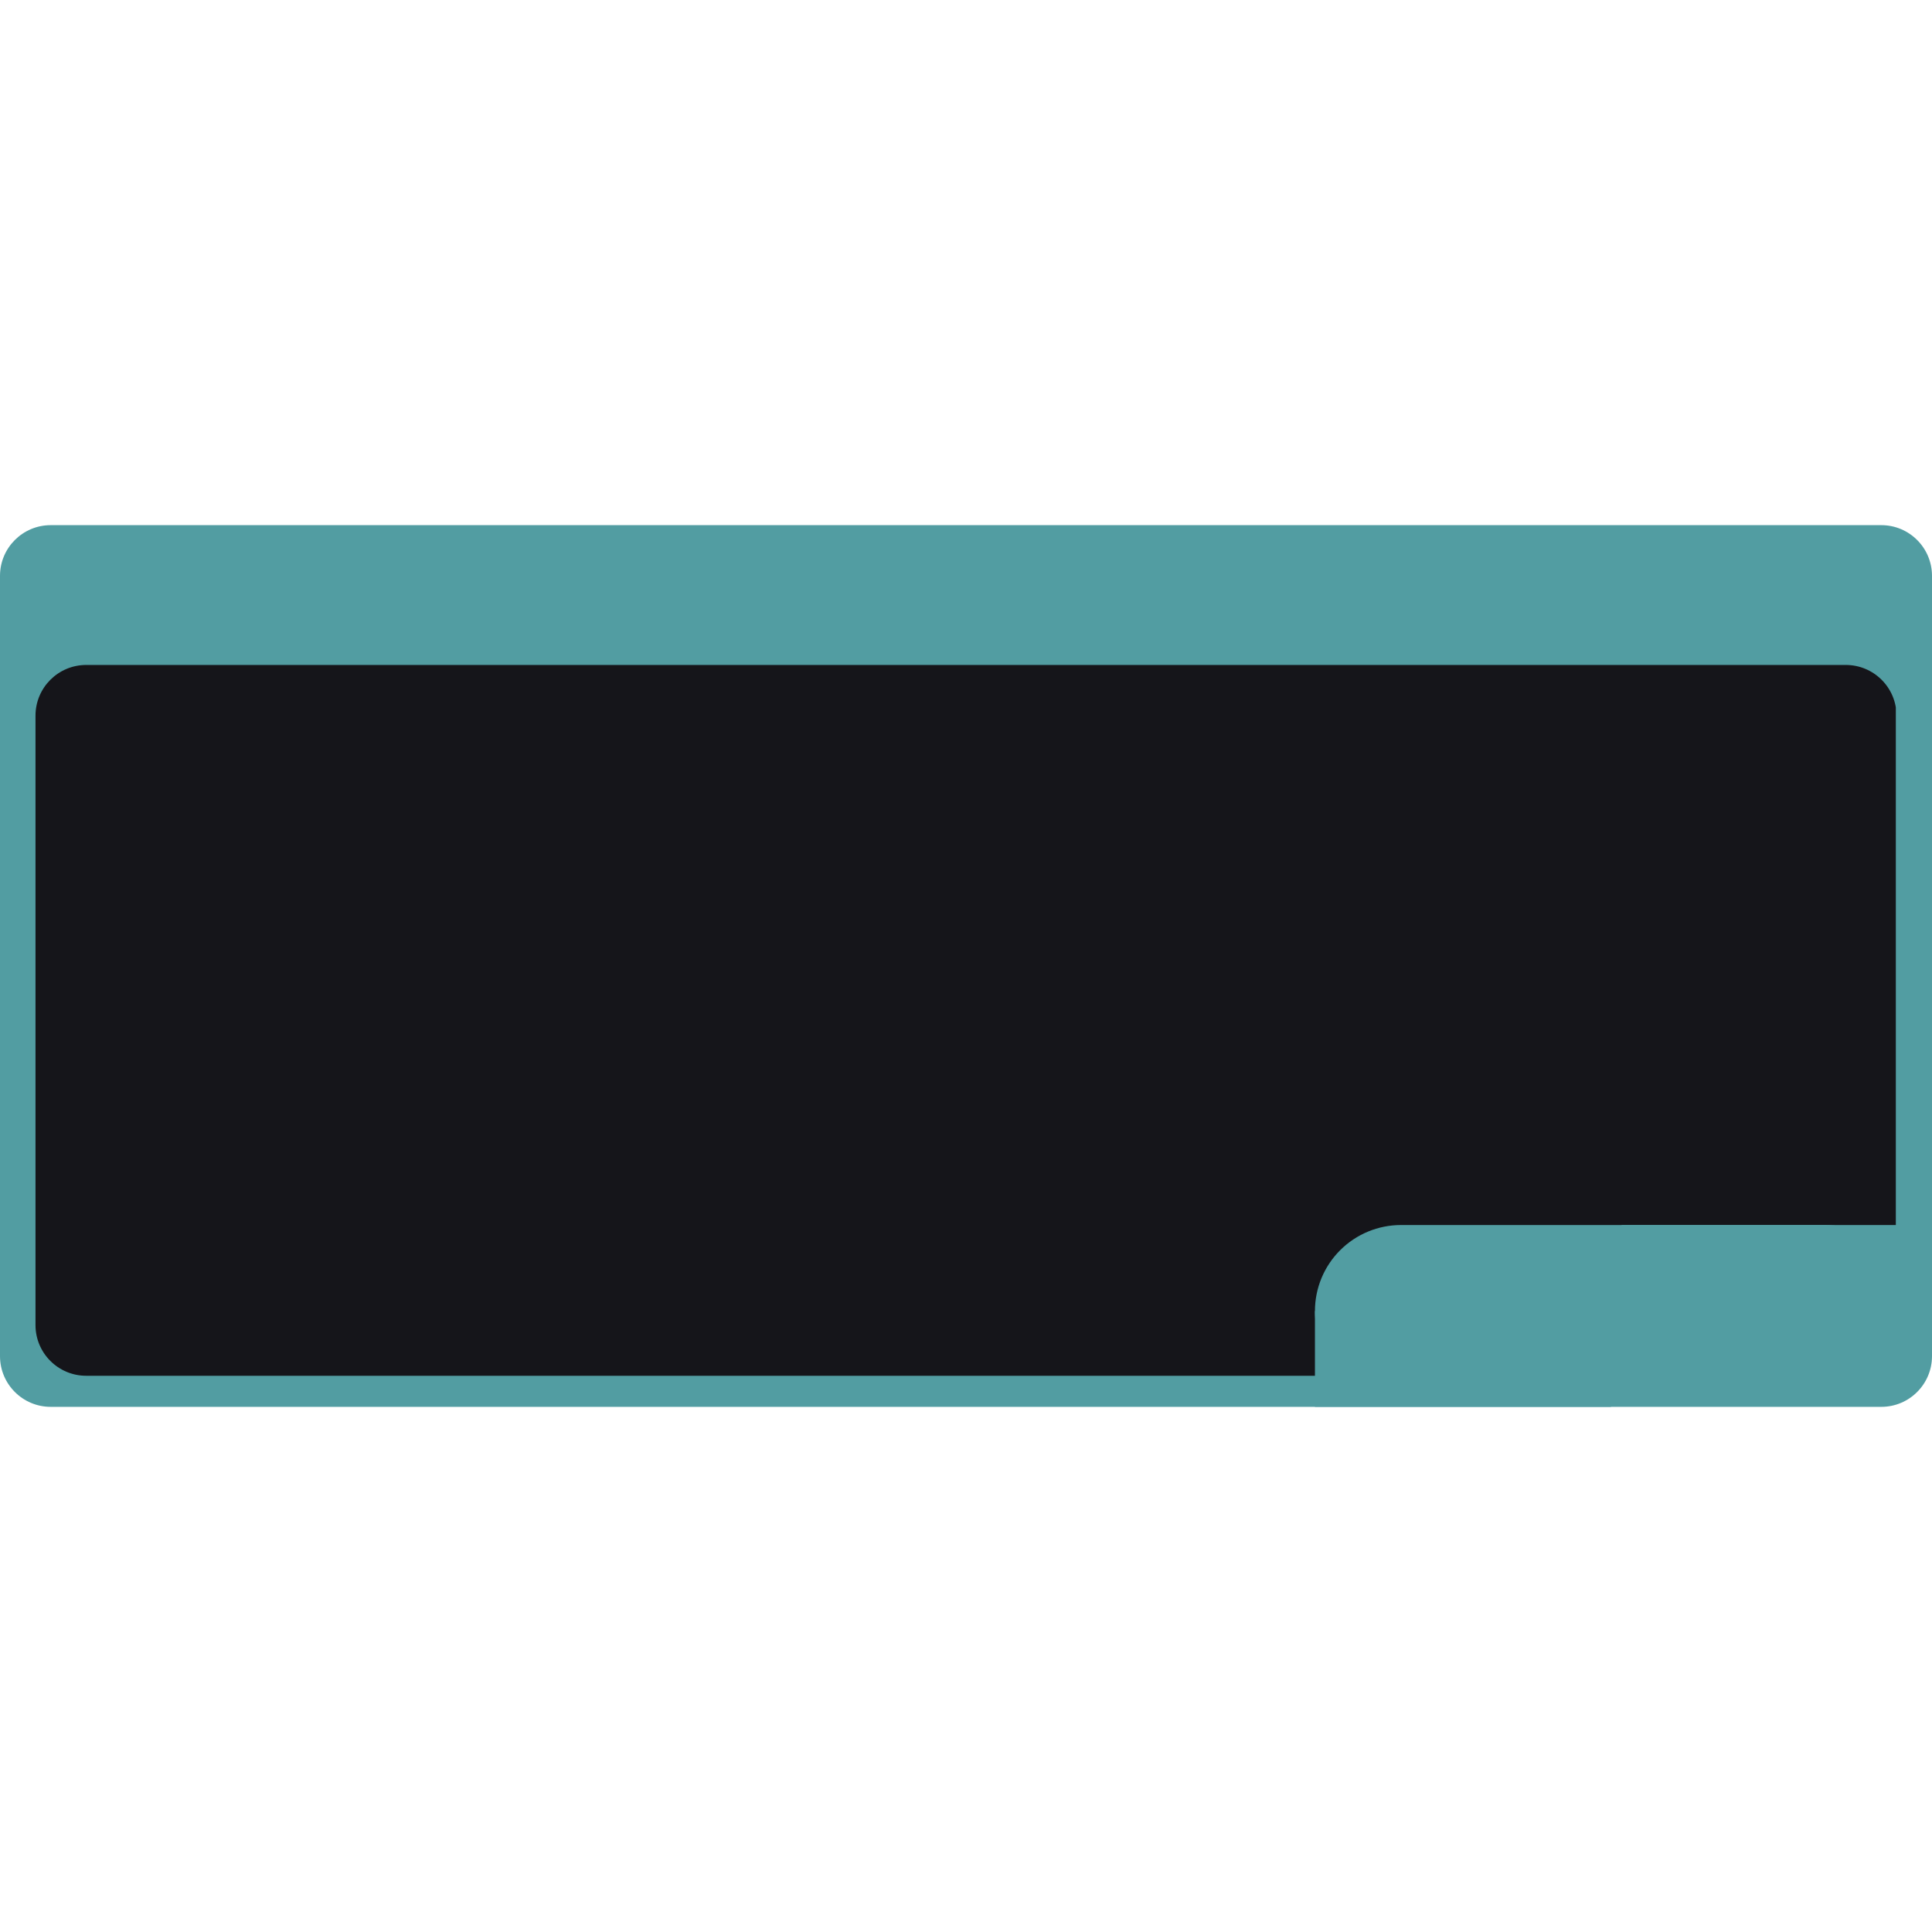
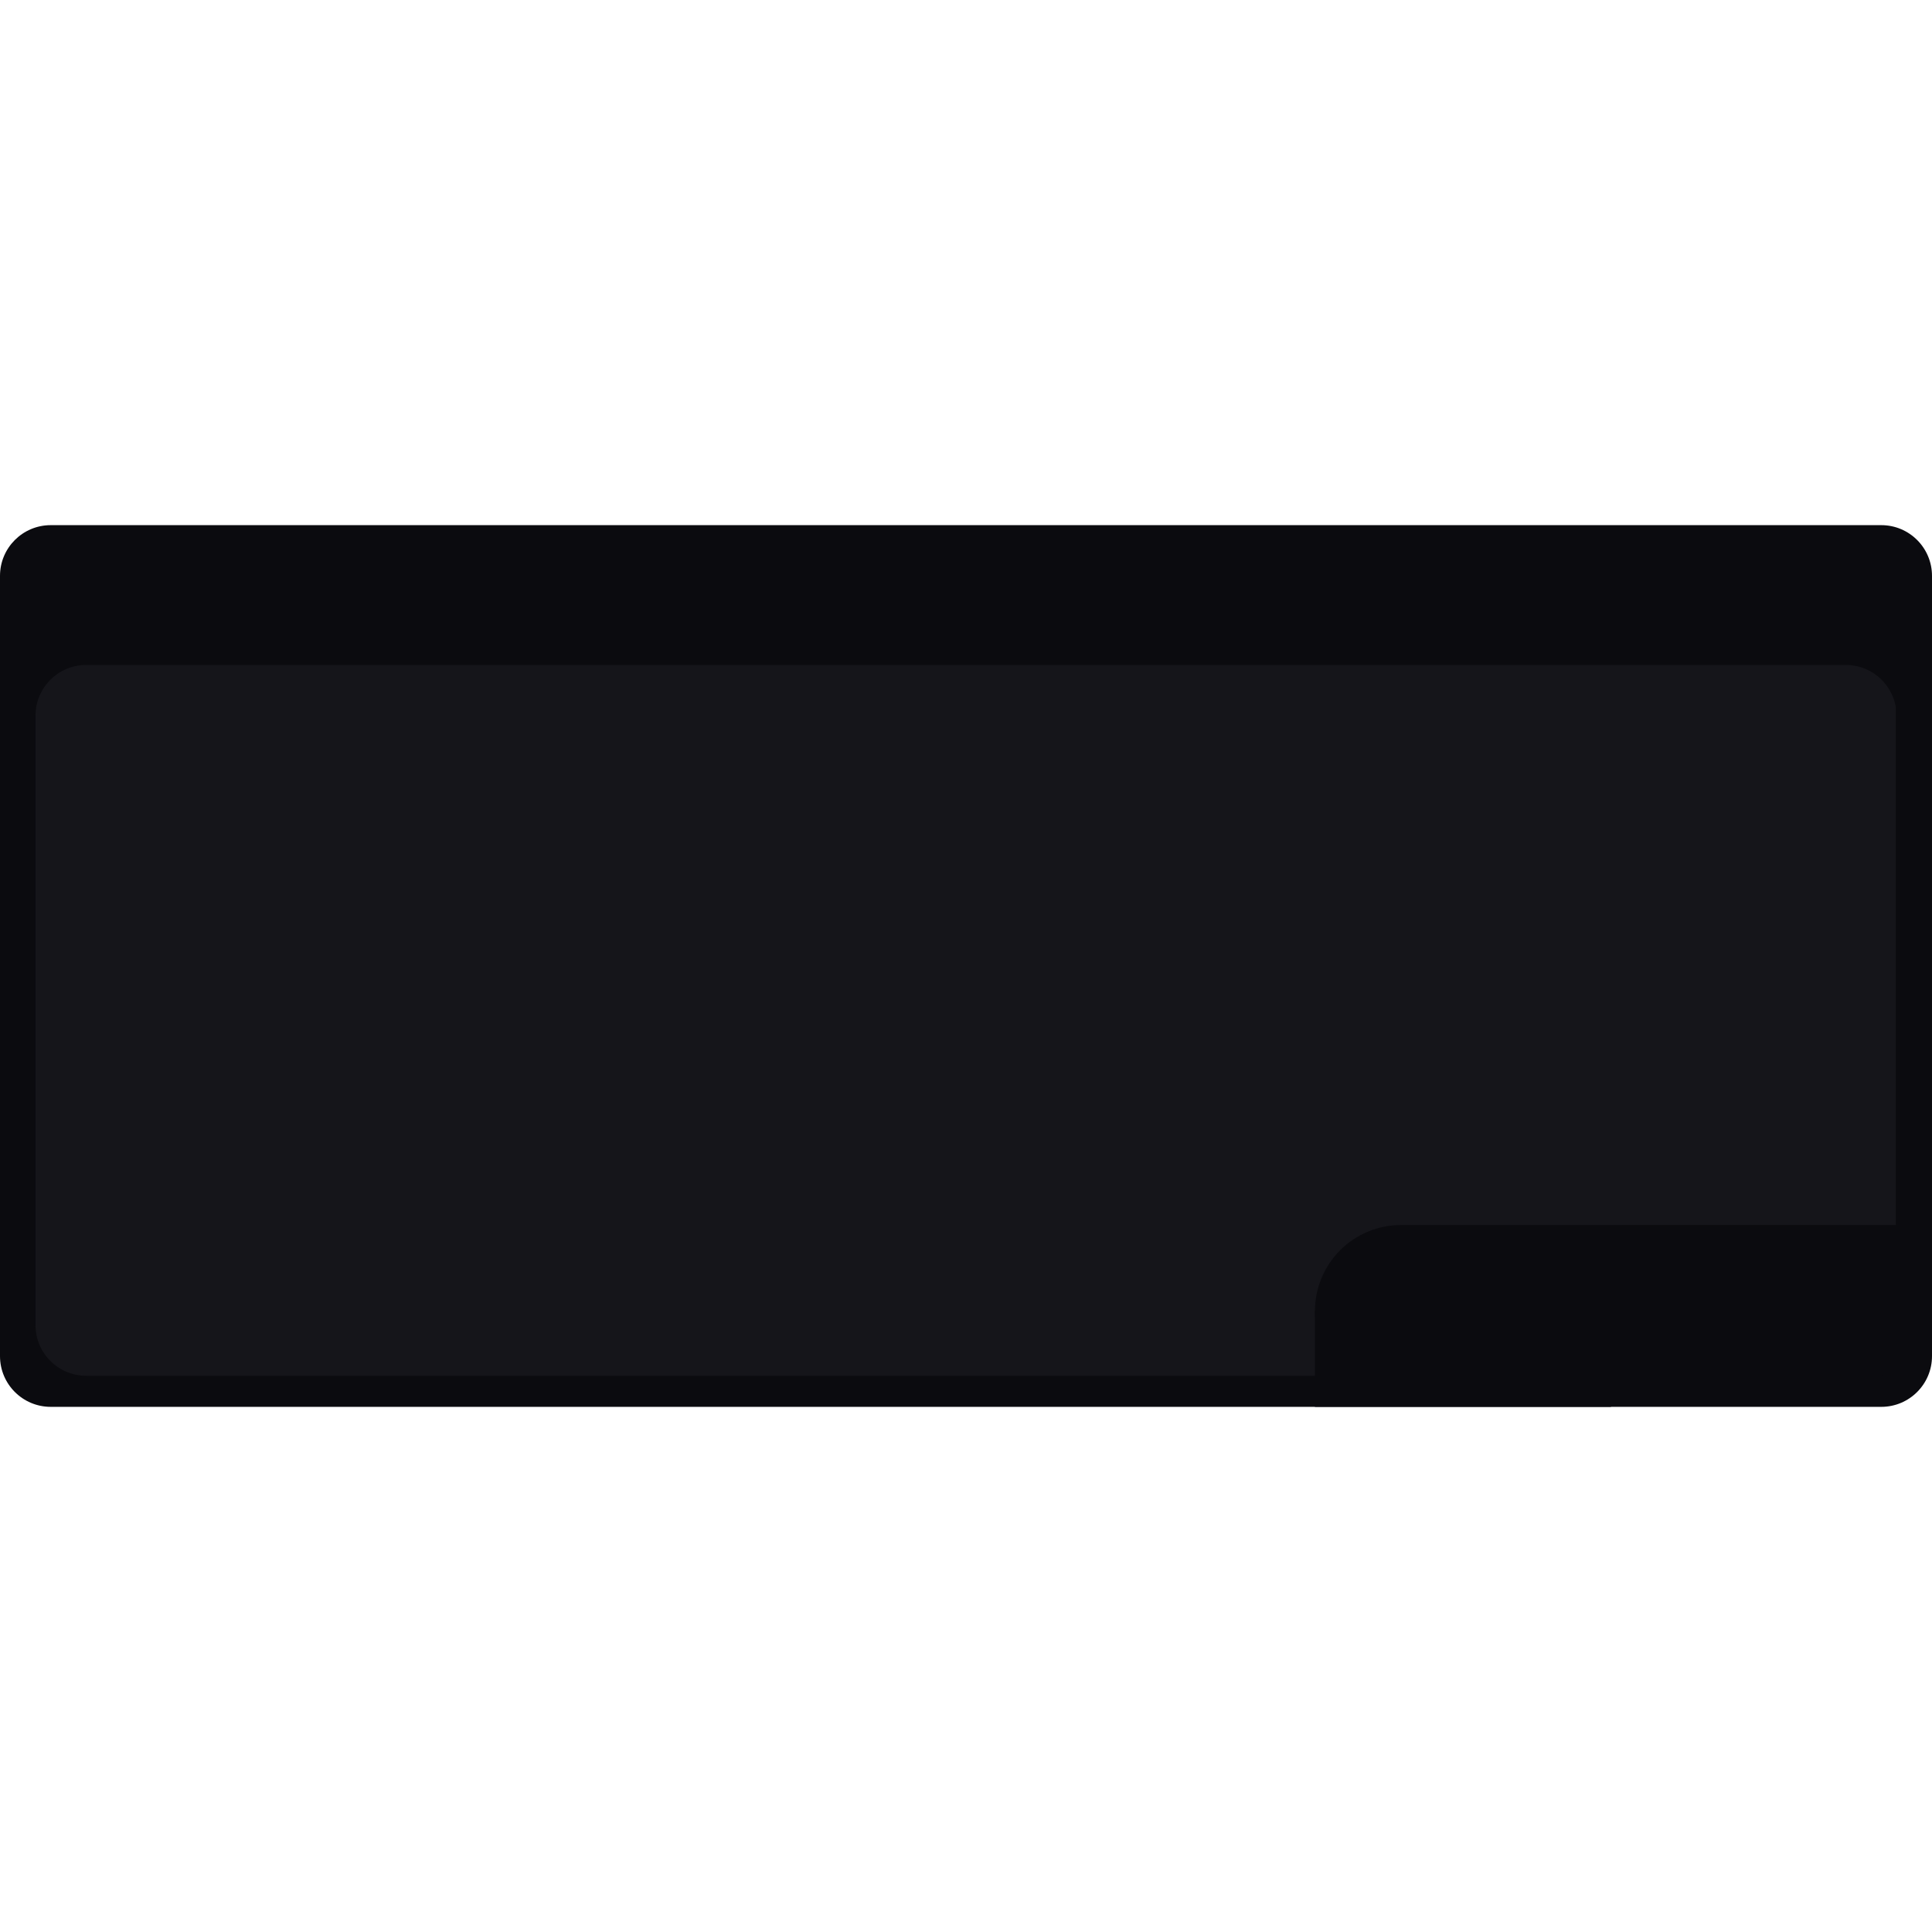
<svg xmlns="http://www.w3.org/2000/svg" width="800" zoomAndPan="magnify" viewBox="0 0 600 600" height="800" preserveAspectRatio="xMidYMid meet" version="1.0">
  <defs>
    <clipPath id="f7bf04c822">
      <path d="M 0 163.09 L 600 163.09 L 600 436.91 L 0 436.91 Z M 0 163.09 " clip-rule="nonzero" />
    </clipPath>
    <clipPath id="06d005a4a5">
      <path d="M 15.75 163.09 L 584.25 163.09 C 592.949 163.09 600 170.141 600 178.84 L 600 421.16 C 600 429.859 592.949 436.91 584.25 436.91 L 15.75 436.91 C 7.051 436.91 0 429.859 0 421.16 L 0 178.84 C 0 170.141 7.051 163.09 15.75 163.09 Z M 15.75 163.09 " clip-rule="nonzero" />
    </clipPath>
    <clipPath id="69c461727b">
      <path d="M 0 0.09 L 600 0.09 L 600 273.91 L 0 273.91 Z M 0 0.09 " clip-rule="nonzero" />
    </clipPath>
    <clipPath id="3c5c67bcab">
      <path d="M 15.75 0.09 L 584.25 0.09 C 592.949 0.09 600 7.141 600 15.84 L 600 258.16 C 600 266.859 592.949 273.91 584.25 273.91 L 15.75 273.91 C 7.051 273.91 0 266.859 0 258.16 L 0 15.84 C 0 7.141 7.051 0.09 15.75 0.09 Z M 15.75 0.09 " clip-rule="nonzero" />
    </clipPath>
    <clipPath id="f1f428fbee">
      <rect x="0" width="600" y="0" height="274" />
    </clipPath>
    <clipPath id="244c725221">
      <path d="M 11.023 206.508 L 589 206.508 L 589 427.258 L 11.023 427.258 Z M 11.023 206.508 " clip-rule="nonzero" />
    </clipPath>
    <clipPath id="7eafba08bc">
      <path d="M 26.773 206.508 L 573.227 206.508 C 581.926 206.508 588.977 213.559 588.977 222.258 L 588.977 411.508 C 588.977 420.207 581.926 427.258 573.227 427.258 L 26.773 427.258 C 18.074 427.258 11.023 420.207 11.023 411.508 L 11.023 222.258 C 11.023 213.559 18.074 206.508 26.773 206.508 Z M 26.773 206.508 " clip-rule="nonzero" />
    </clipPath>
    <clipPath id="a780ed84a5">
      <path d="M 0.023 0.508 L 578 0.508 L 578 221.258 L 0.023 221.258 Z M 0.023 0.508 " clip-rule="nonzero" />
    </clipPath>
    <clipPath id="3d06575527">
      <path d="M 15.773 0.508 L 562.227 0.508 C 570.926 0.508 577.977 7.559 577.977 16.258 L 577.977 205.508 C 577.977 214.207 570.926 221.258 562.227 221.258 L 15.773 221.258 C 7.074 221.258 0.023 214.207 0.023 205.508 L 0.023 16.258 C 0.023 7.559 7.074 0.508 15.773 0.508 Z M 15.773 0.508 " clip-rule="nonzero" />
    </clipPath>
    <clipPath id="267df6073d">
      <rect x="0" width="578" y="0" height="222" />
    </clipPath>
    <clipPath id="0339fc5826">
      <path d="M 0.367 0.445 L 185.699 0.445 L 185.699 53.875 L 0.367 53.875 Z M 0.367 0.445 " clip-rule="nonzero" />
    </clipPath>
    <clipPath id="857cb629ae">
      <path d="M 27.082 0.445 L 158.809 0.445 C 165.891 0.445 172.688 3.258 177.695 8.27 C 182.707 13.277 185.523 20.074 185.523 27.16 C 185.523 34.242 182.707 41.039 177.695 46.051 C 172.688 51.059 165.891 53.875 158.809 53.875 L 27.082 53.875 C 19.996 53.875 13.203 51.059 8.191 46.051 C 3.184 41.039 0.367 34.242 0.367 27.16 C 0.367 20.074 3.184 13.277 8.191 8.27 C 13.203 3.258 19.996 0.445 27.082 0.445 Z M 27.082 0.445 " clip-rule="nonzero" />
    </clipPath>
    <clipPath id="453ae13d07">
      <path d="M 0.367 0.445 L 185.699 0.445 L 185.699 53.875 L 0.367 53.875 Z M 0.367 0.445 " clip-rule="nonzero" />
    </clipPath>
    <clipPath id="2b0b5f3bf1">
      <path d="M 27.082 0.445 L 158.809 0.445 C 165.891 0.445 172.688 3.258 177.695 8.27 C 182.707 13.277 185.523 20.074 185.523 27.16 C 185.523 34.242 182.707 41.039 177.695 46.051 C 172.688 51.059 165.891 53.875 158.809 53.875 L 27.082 53.875 C 19.996 53.875 13.203 51.059 8.191 46.051 C 3.184 41.039 0.367 34.242 0.367 27.16 C 0.367 20.074 3.184 13.277 8.191 8.27 C 13.203 3.258 19.996 0.445 27.082 0.445 Z M 27.082 0.445 " clip-rule="nonzero" />
    </clipPath>
    <clipPath id="19be32254c">
      <rect x="0" width="186" y="0" height="54" />
    </clipPath>
    <clipPath id="a8a9327b57">
      <path d="M 95.582 0.445 L 187.523 0.445 L 187.523 33.98 L 95.582 33.98 Z M 95.582 0.445 " clip-rule="nonzero" />
    </clipPath>
    <clipPath id="0f0ba9ca41">
      <path d="M 0.582 0.445 L 92.523 0.445 L 92.523 33.98 L 0.582 33.98 Z M 0.582 0.445 " clip-rule="nonzero" />
    </clipPath>
    <clipPath id="25a351ea29">
      <rect x="0" width="93" y="0" height="34" />
    </clipPath>
    <clipPath id="d5c6befed0">
      <path d="M 0.367 27.16 L 92.309 27.16 L 92.309 56.91 L 0.367 56.91 Z M 0.367 27.16 " clip-rule="nonzero" />
    </clipPath>
    <clipPath id="72c137898e">
      <path d="M 0.367 0.16 L 92.309 0.16 L 92.309 29.91 L 0.367 29.91 Z M 0.367 0.16 " clip-rule="nonzero" />
    </clipPath>
    <clipPath id="b7b645cfc2">
      <rect x="0" width="93" y="0" height="30" />
    </clipPath>
    <clipPath id="40343ad797">
      <rect x="0" width="188" y="0" height="58" />
    </clipPath>
  </defs>
  <g clip-path="url(#f7bf04c822)">
    <g clip-path="url(#06d005a4a5)">
      <g transform="matrix(1, 0, 0, 1, 0, 163)">
        <g clip-path="url(#f1f428fbee)">
          <g clip-path="url(#69c461727b)">
            <g clip-path="url(#3c5c67bcab)">
-               <path fill="#529da2" d="M 0 0.09 L 600.055 0.09 L 600.055 273.91 L 0 273.91 Z M 0 0.09 " fill-opacity="1" fill-rule="nonzero" />
+               <path fill="#0B0B0F" d="M 0 0.09 L 600.055 0.09 L 600.055 273.91 L 0 273.91 Z M 0 0.09 " fill-opacity="1" fill-rule="nonzero" />
            </g>
          </g>
        </g>
      </g>
    </g>
  </g>
  <g clip-path="url(#244c725221)">
    <g clip-path="url(#7eafba08bc)">
      <g transform="matrix(1, 0, 0, 1, 11, 206)">
        <g clip-path="url(#267df6073d)">
          <g clip-path="url(#a780ed84a5)">
            <g clip-path="url(#3d06575527)">
              <path fill="#15151a" d="M 0.023 0.508 L 577.766 0.508 L 577.766 221.258 L 0.023 221.258 Z M 0.023 0.508 " fill-opacity="1" fill-rule="nonzero" />
            </g>
          </g>
        </g>
      </g>
    </g>
  </g>
  <g transform="matrix(1, 0, 0, 1, 408, 380)">
    <g clip-path="url(#40343ad797)">
      <g clip-path="url(#0339fc5826)">
        <g clip-path="url(#857cb629ae)">
          <g transform="matrix(1, 0, 0, 1, 0.000000000000056843, -0.000000000000056843)">
            <g clip-path="url(#19be32254c)">
              <g clip-path="url(#453ae13d07)">
                <g clip-path="url(#2b0b5f3bf1)">
-                   <path fill="#529da2" d="M 0.367 0.445 L 185.492 0.445 L 185.492 53.875 L 0.367 53.875 Z M 0.367 0.445 " fill-opacity="1" fill-rule="nonzero" />
+                   <path fill="#0B0B0F" d="M 0.367 0.445 L 185.492 0.445 L 185.492 53.875 L 0.367 53.875 Z M 0.367 0.445 " fill-opacity="1" fill-rule="nonzero" />
                </g>
              </g>
            </g>
          </g>
        </g>
      </g>
      <g clip-path="url(#a8a9327b57)">
        <g transform="matrix(1, 0, 0, 1, 95, -0.000000000000056843)">
          <g clip-path="url(#25a351ea29)">
            <g clip-path="url(#0f0ba9ca41)">
-               <path fill="#529da2" d="M 0.582 0.445 L 92.543 0.445 L 92.543 33.98 L 0.582 33.98 Z M 0.582 0.445 " fill-opacity="1" fill-rule="nonzero" />
+               <path fill="#0B0B0F" d="M 0.582 0.445 L 92.543 0.445 L 92.543 33.98 L 0.582 33.98 Z M 0.582 0.445 " fill-opacity="1" fill-rule="nonzero" />
            </g>
          </g>
        </g>
      </g>
      <g clip-path="url(#d5c6befed0)">
        <g transform="matrix(1, 0, 0, 1, 0.000000000000056843, 27)">
          <g clip-path="url(#b7b645cfc2)">
            <g clip-path="url(#72c137898e)">
-               <path fill="#529da2" d="M 0.367 0.16 L 92.293 0.16 L 92.293 29.91 L 0.367 29.91 Z M 0.367 0.16 " fill-opacity="1" fill-rule="nonzero" />
+               <path fill="#0B0B0F" d="M 0.367 0.16 L 92.293 0.16 L 92.293 29.91 L 0.367 29.91 Z M 0.367 0.16 " fill-opacity="1" fill-rule="nonzero" />
            </g>
          </g>
        </g>
      </g>
    </g>
  </g>
</svg>
